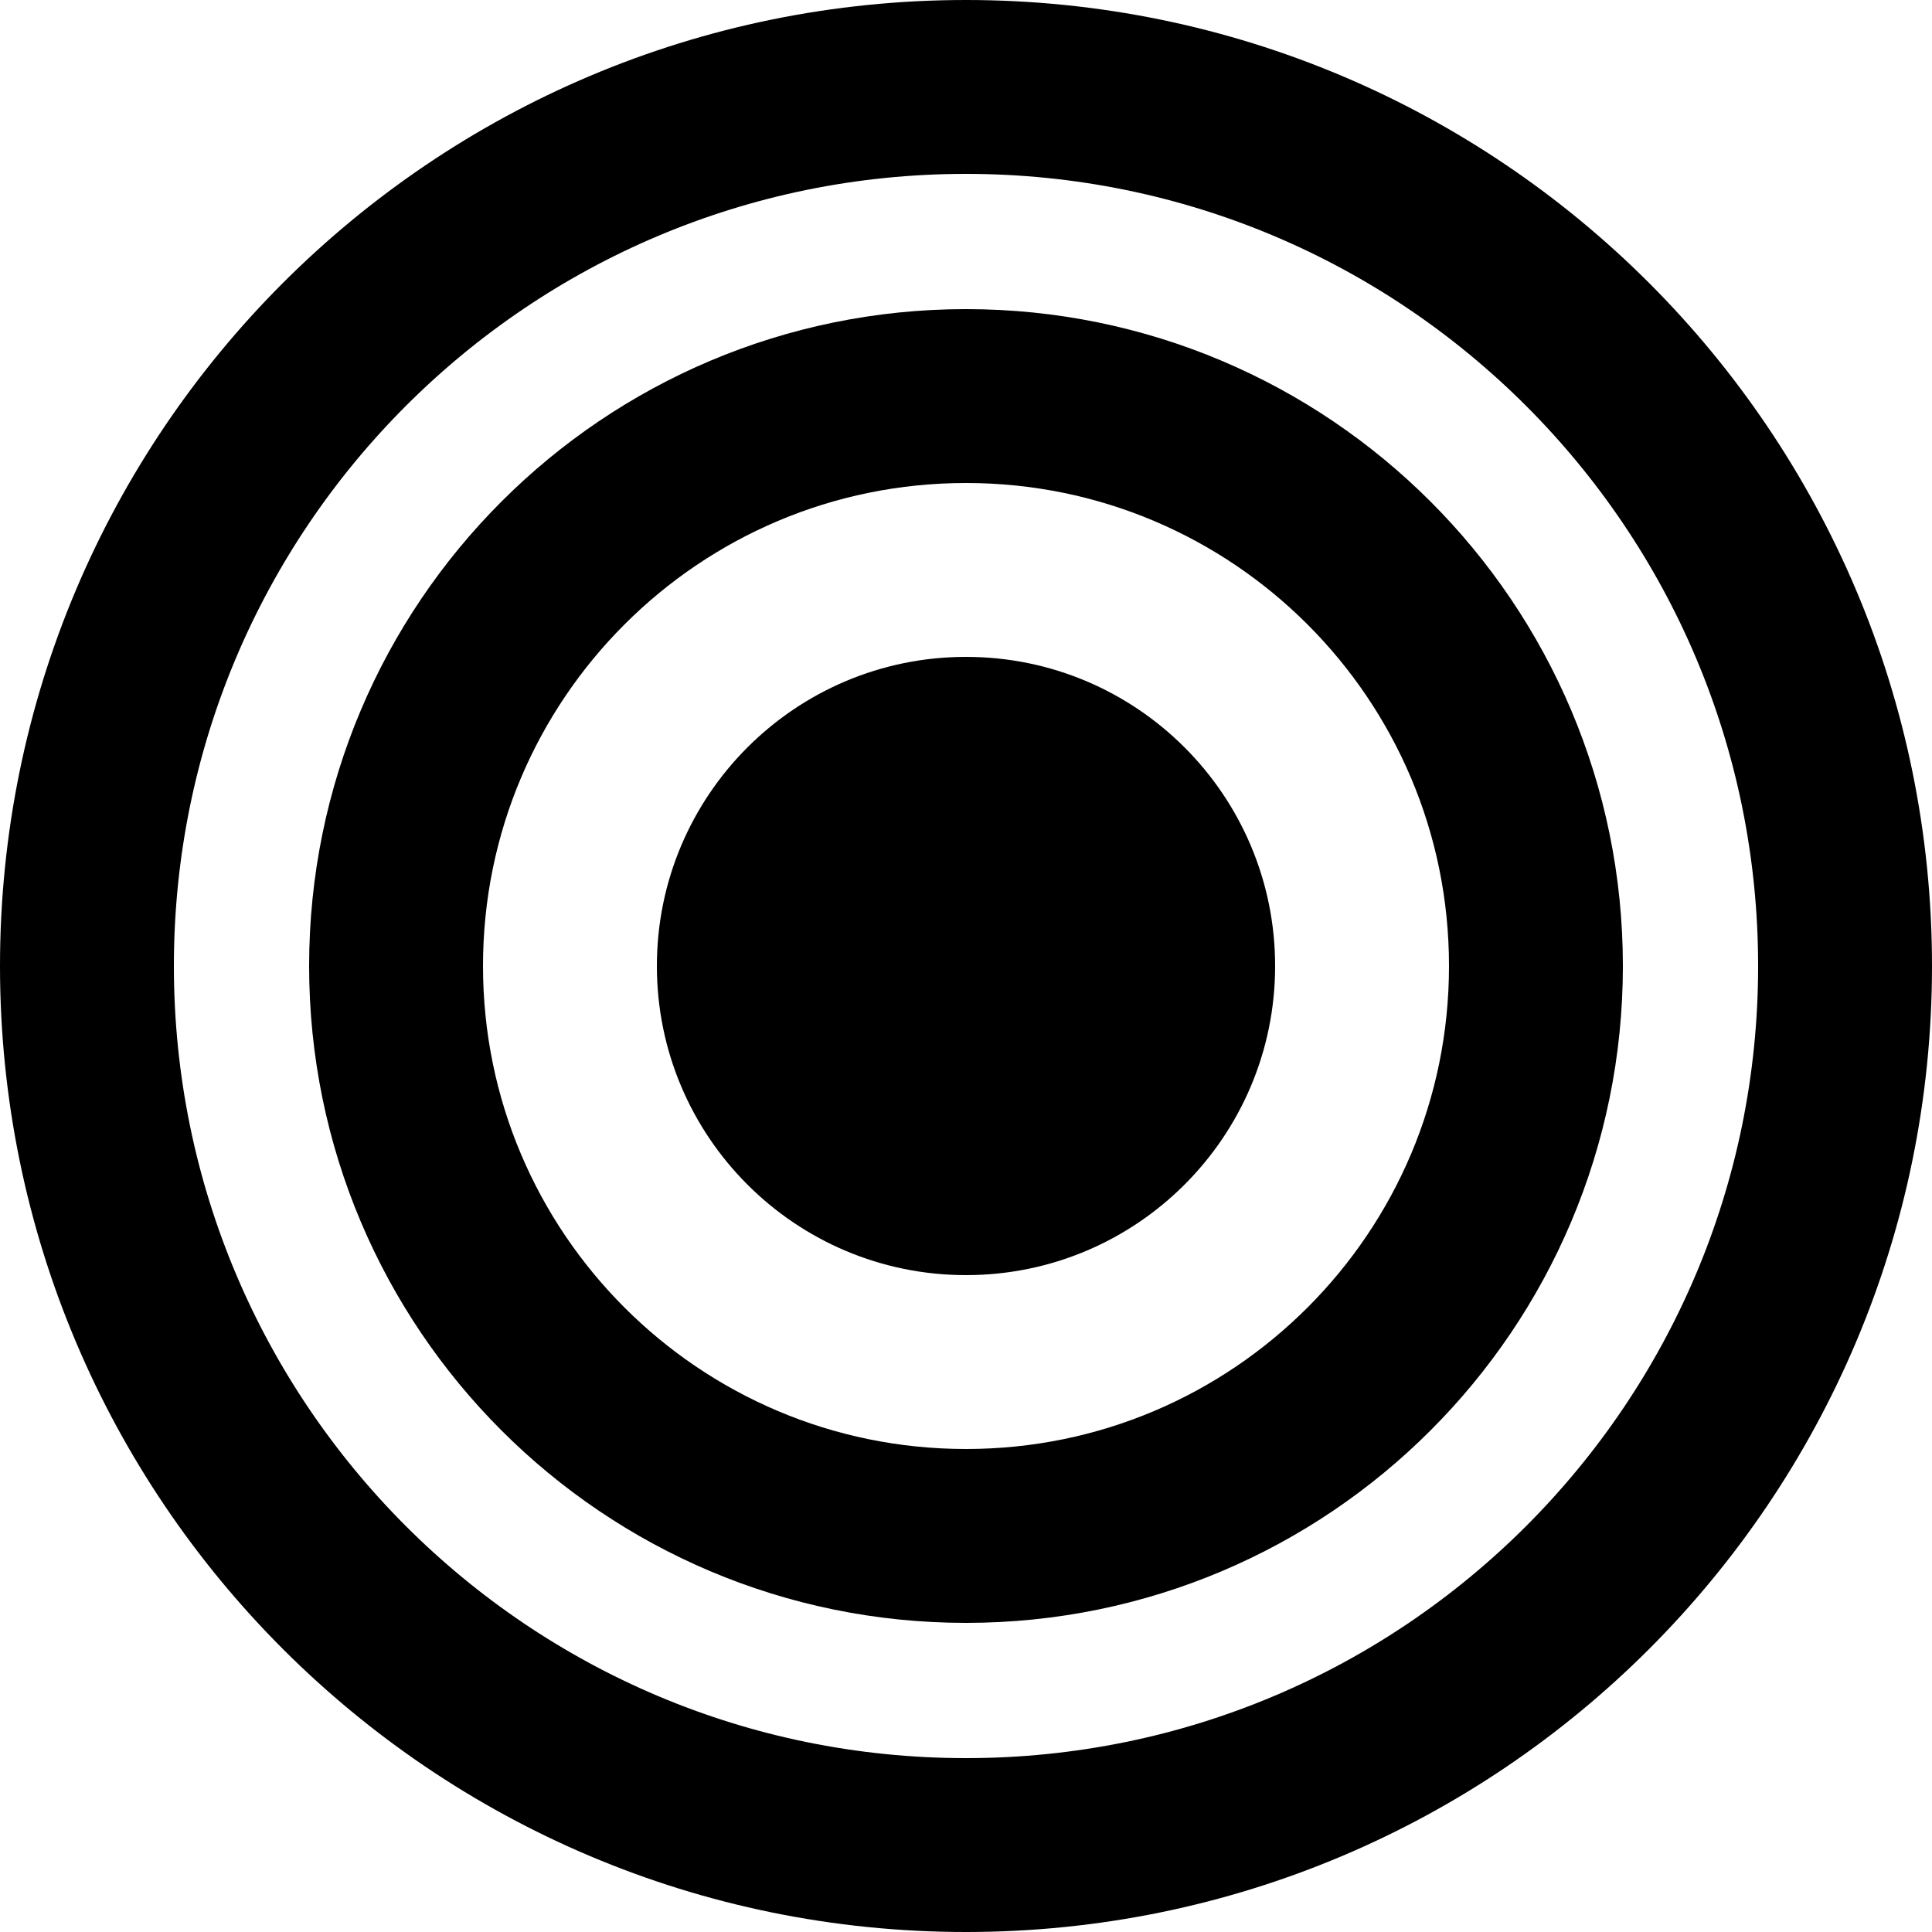
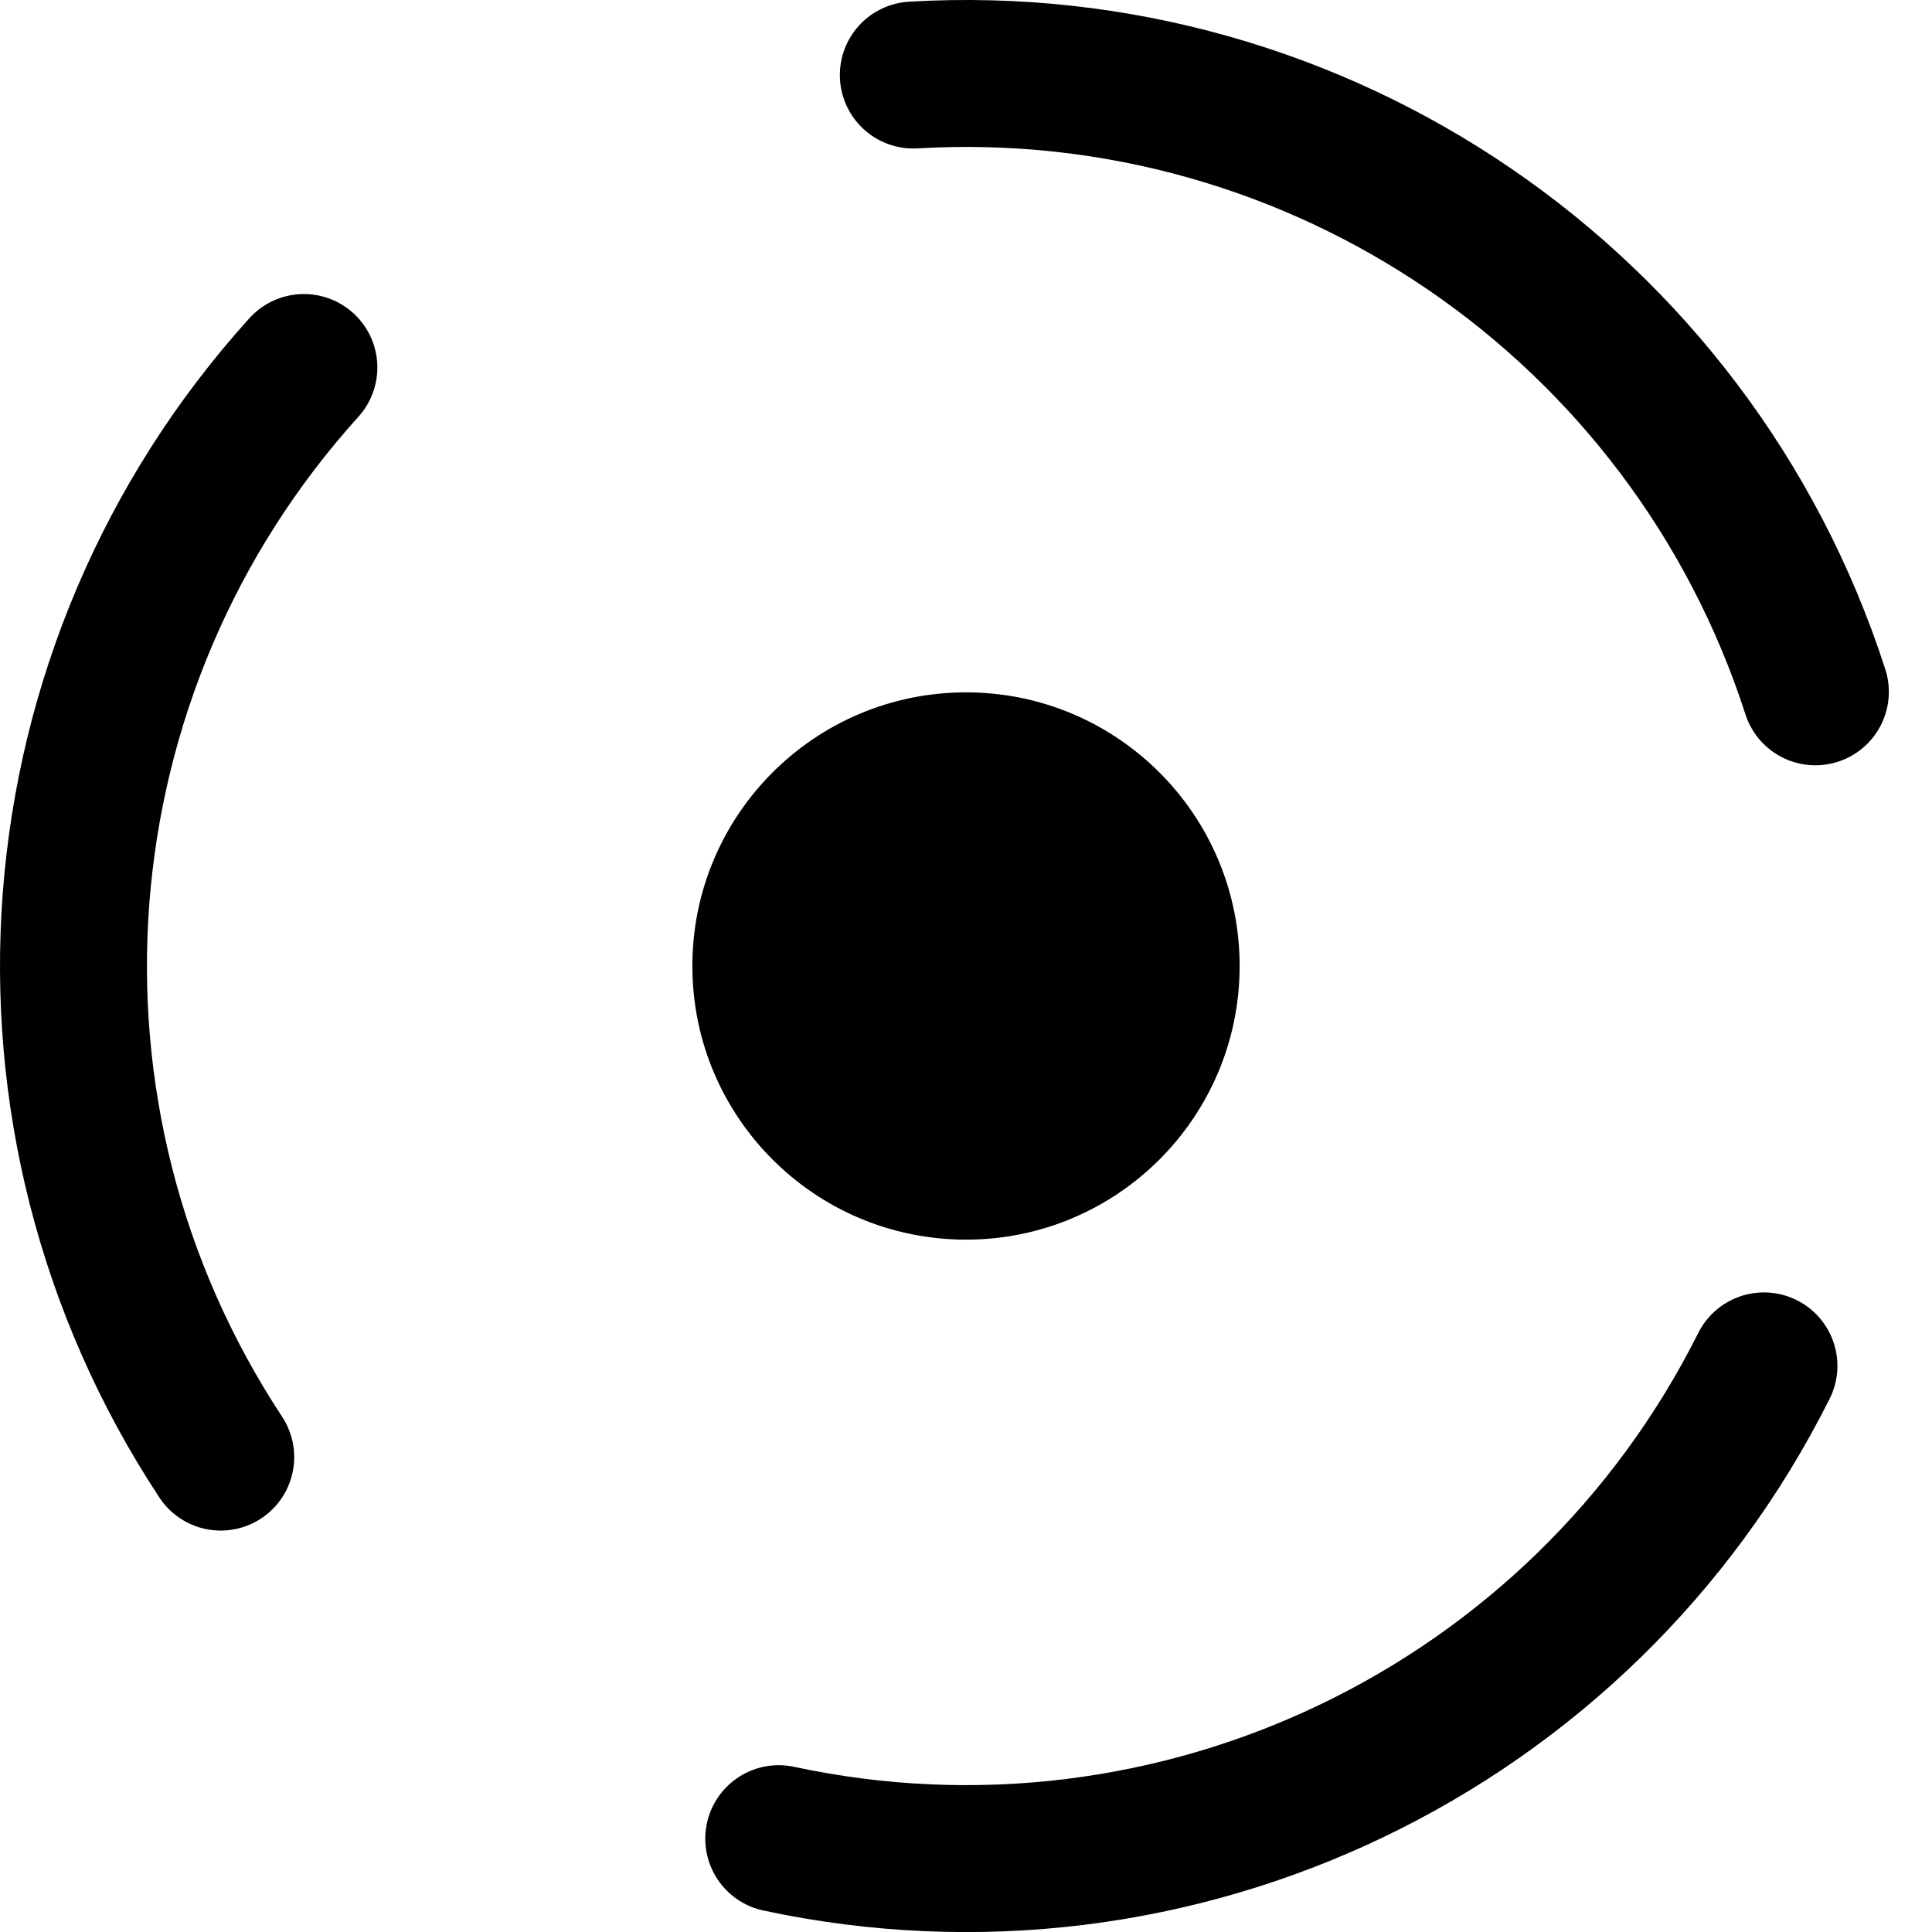
<svg xmlns="http://www.w3.org/2000/svg" viewBox="0 0 104 104" fill="#000">
-   <circle cx="52" cy="52" r="47.32" fill="none" stroke="#000" stroke-width="9.36" />
-   <circle cx="52" cy="52" r="30.68" fill="none" stroke="#000" stroke-width="9.36" />
-   <circle cx="52" cy="52" r="16.64" />
+   <path d="M 94.953 73.526 A 48.045 48.045 0 0 1 41.92 98.976" fill="none" stroke="#000" stroke-width="7.91" stroke-linecap="round" />
+   <path d="M 11.882 78.436 A 48.045 48.045 0 0 1 16.358 19.783" fill="none" stroke="#000" stroke-width="7.91" stroke-linecap="round" />
+   <path d="M 49.165 4.039 A 48.045 48.045 0 0 1 97.722 37.241" fill="none" stroke="#000" stroke-width="7.91" stroke-linecap="round" />
+   <circle cx="52" cy="52" r="14.73" />
</svg>
